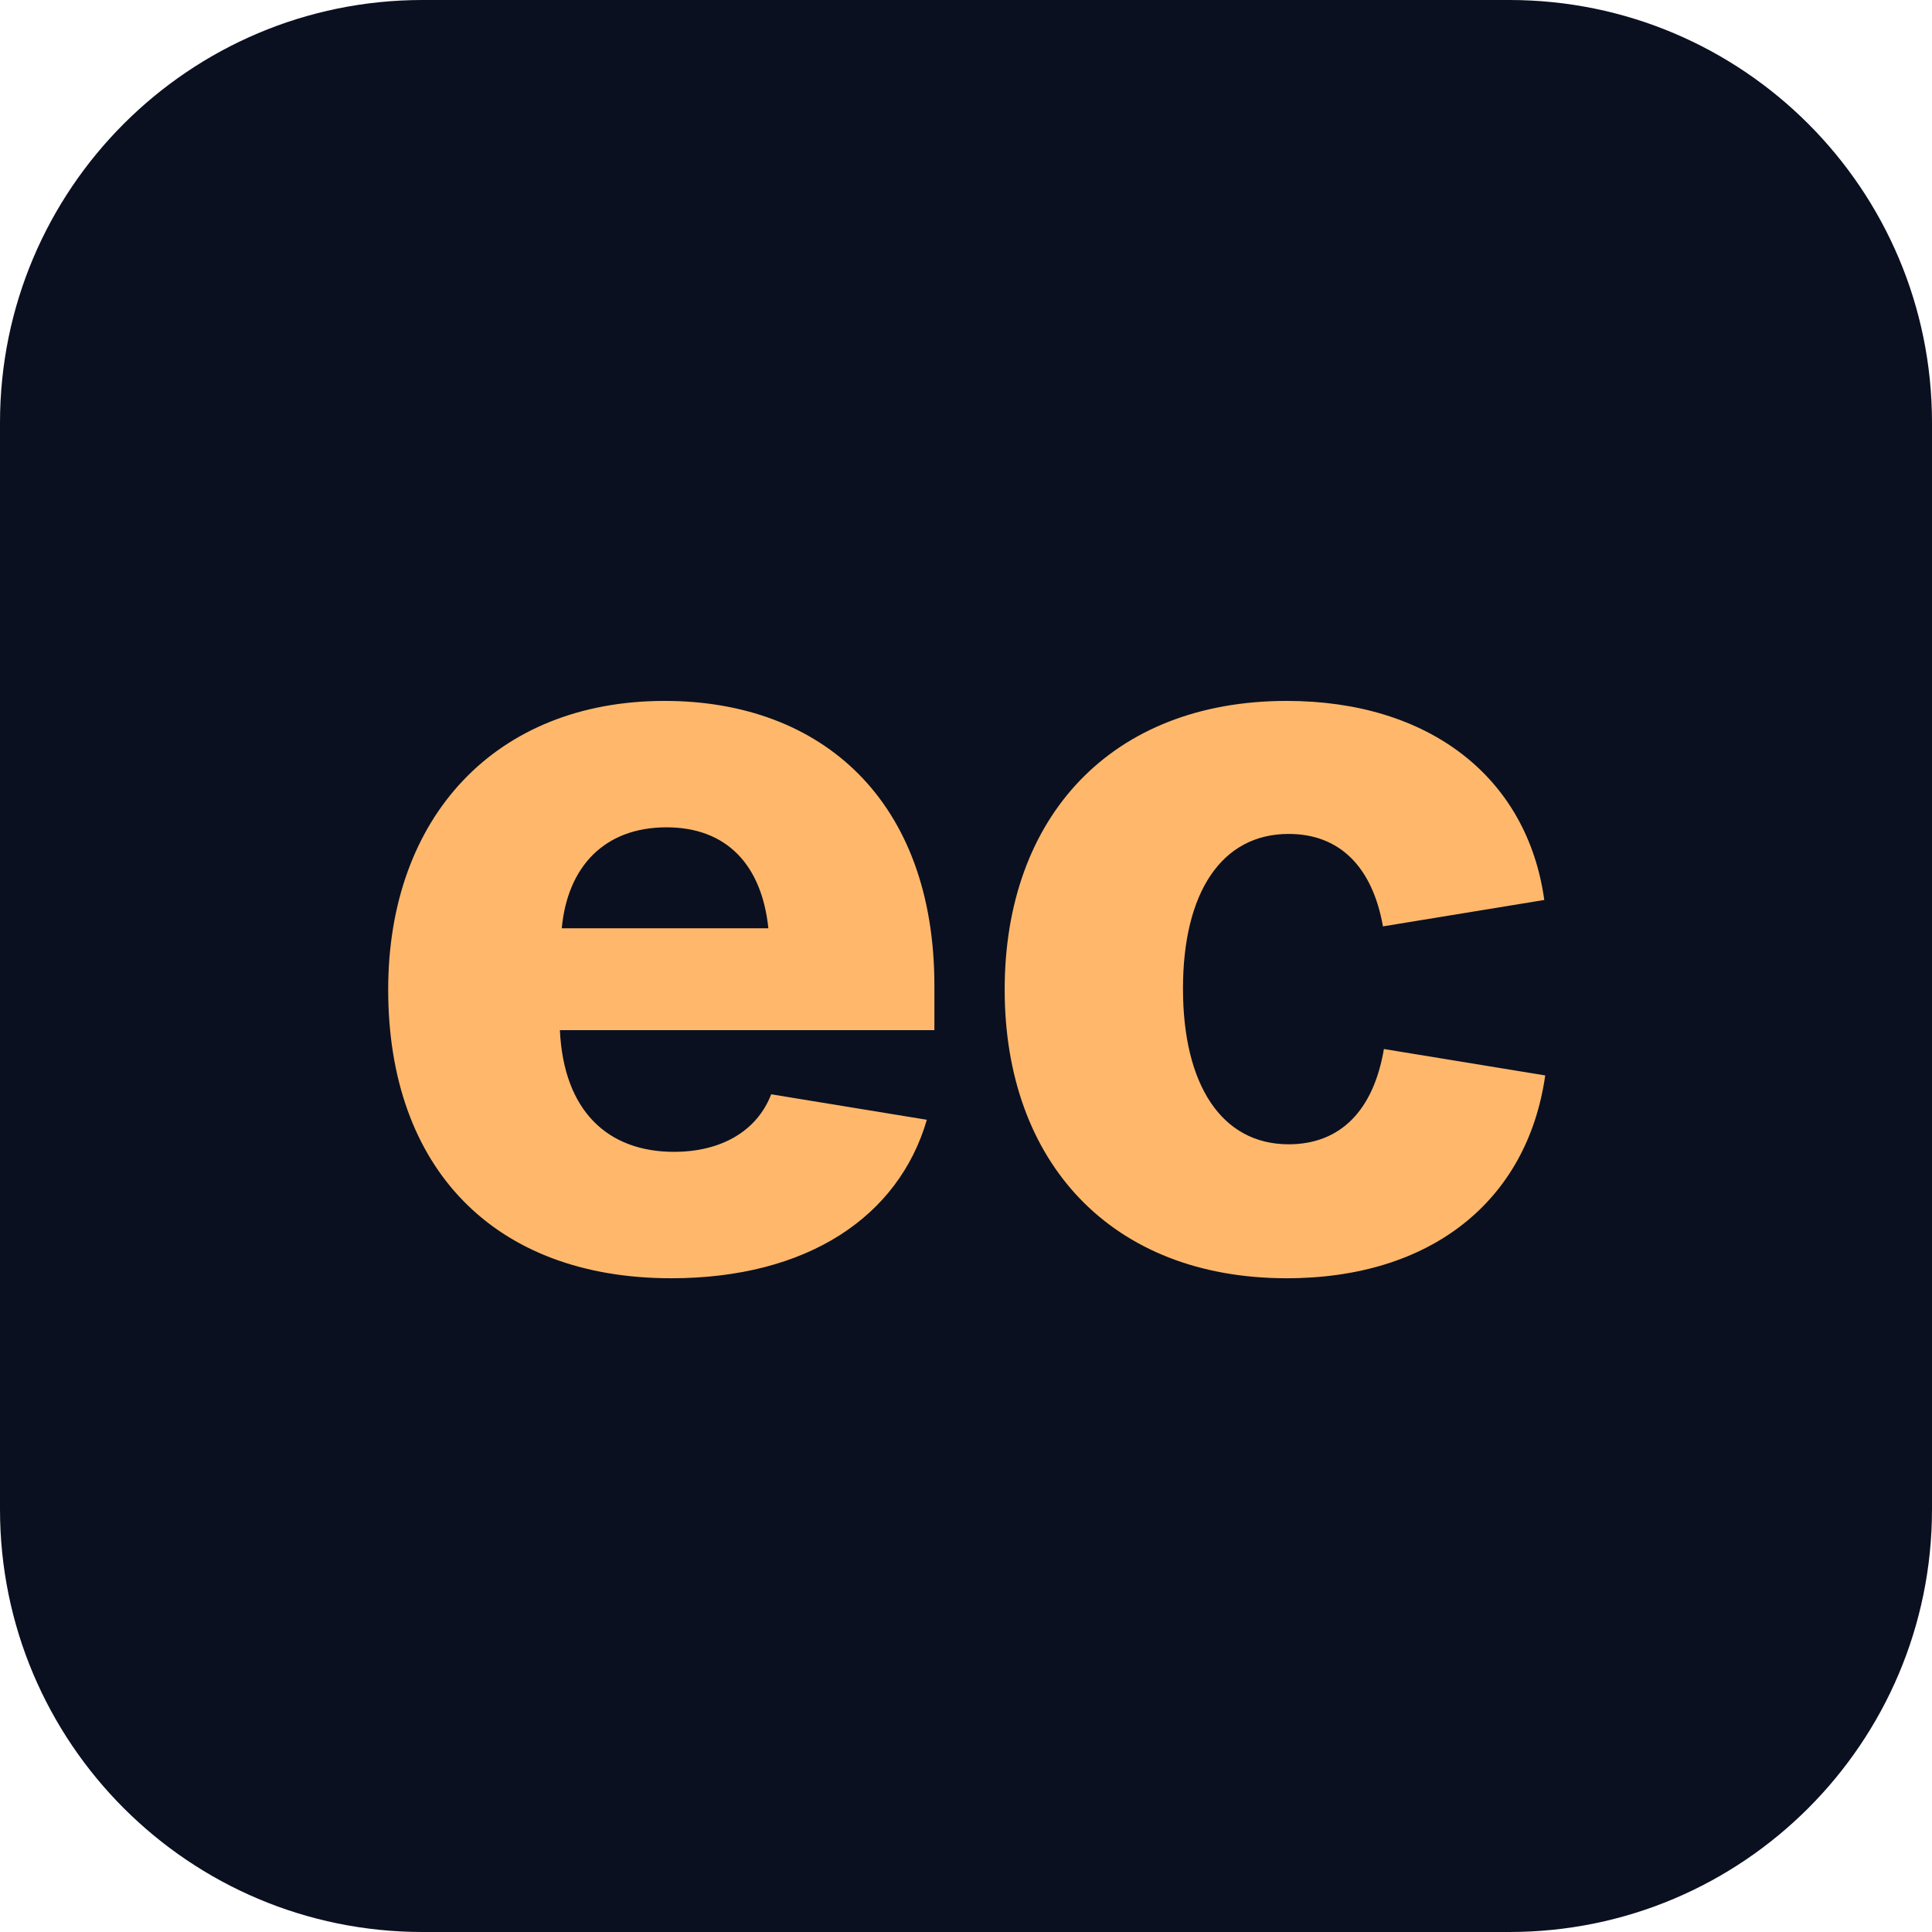
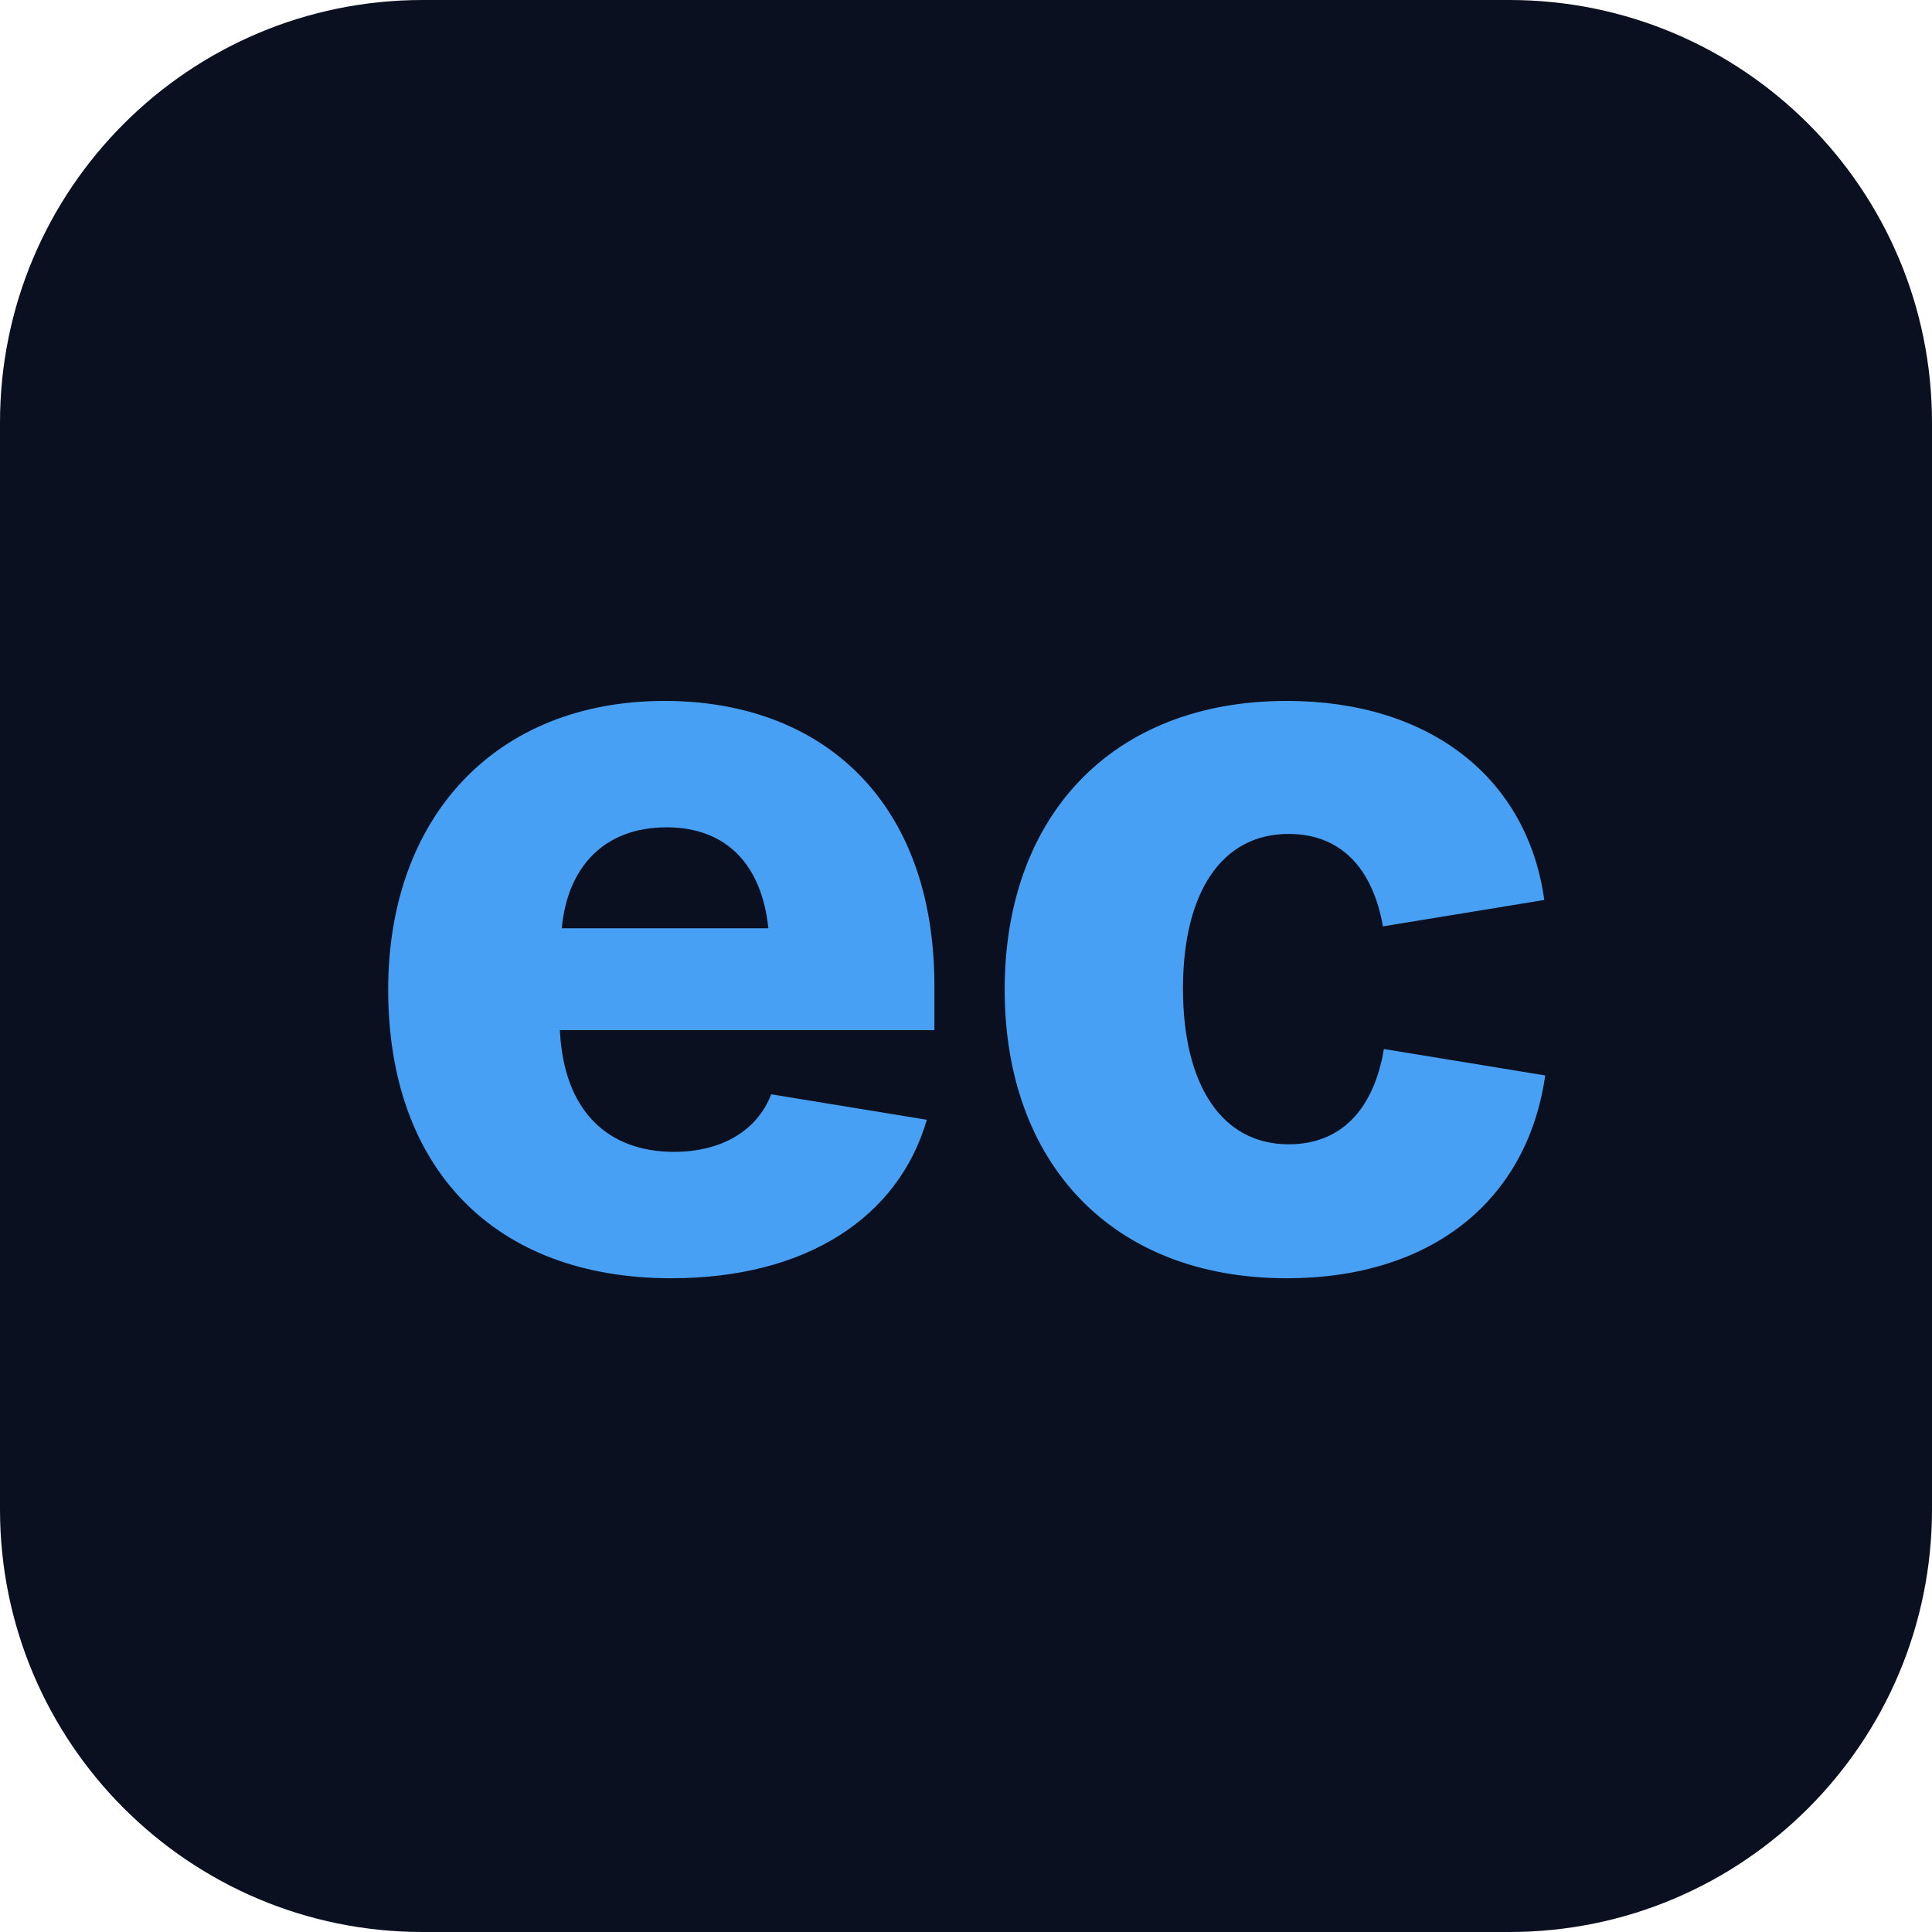
<svg xmlns="http://www.w3.org/2000/svg" viewBox="0 0 32 32">
  <rect width="32" height="32" rx="7" fill="#0b1020" />
-   <text x="16" y="21" text-anchor="middle" font-family="Inter, system-ui, sans-serif" font-size="17" font-weight="800" fill="#ffb86b">ec</text>
+   <text x="16" y="21" text-anchor="middle" font-family="Inter, system-ui, sans-serif" font-size="17" font-weight="800" fill="#48a0f4">ec</text>
</svg>
